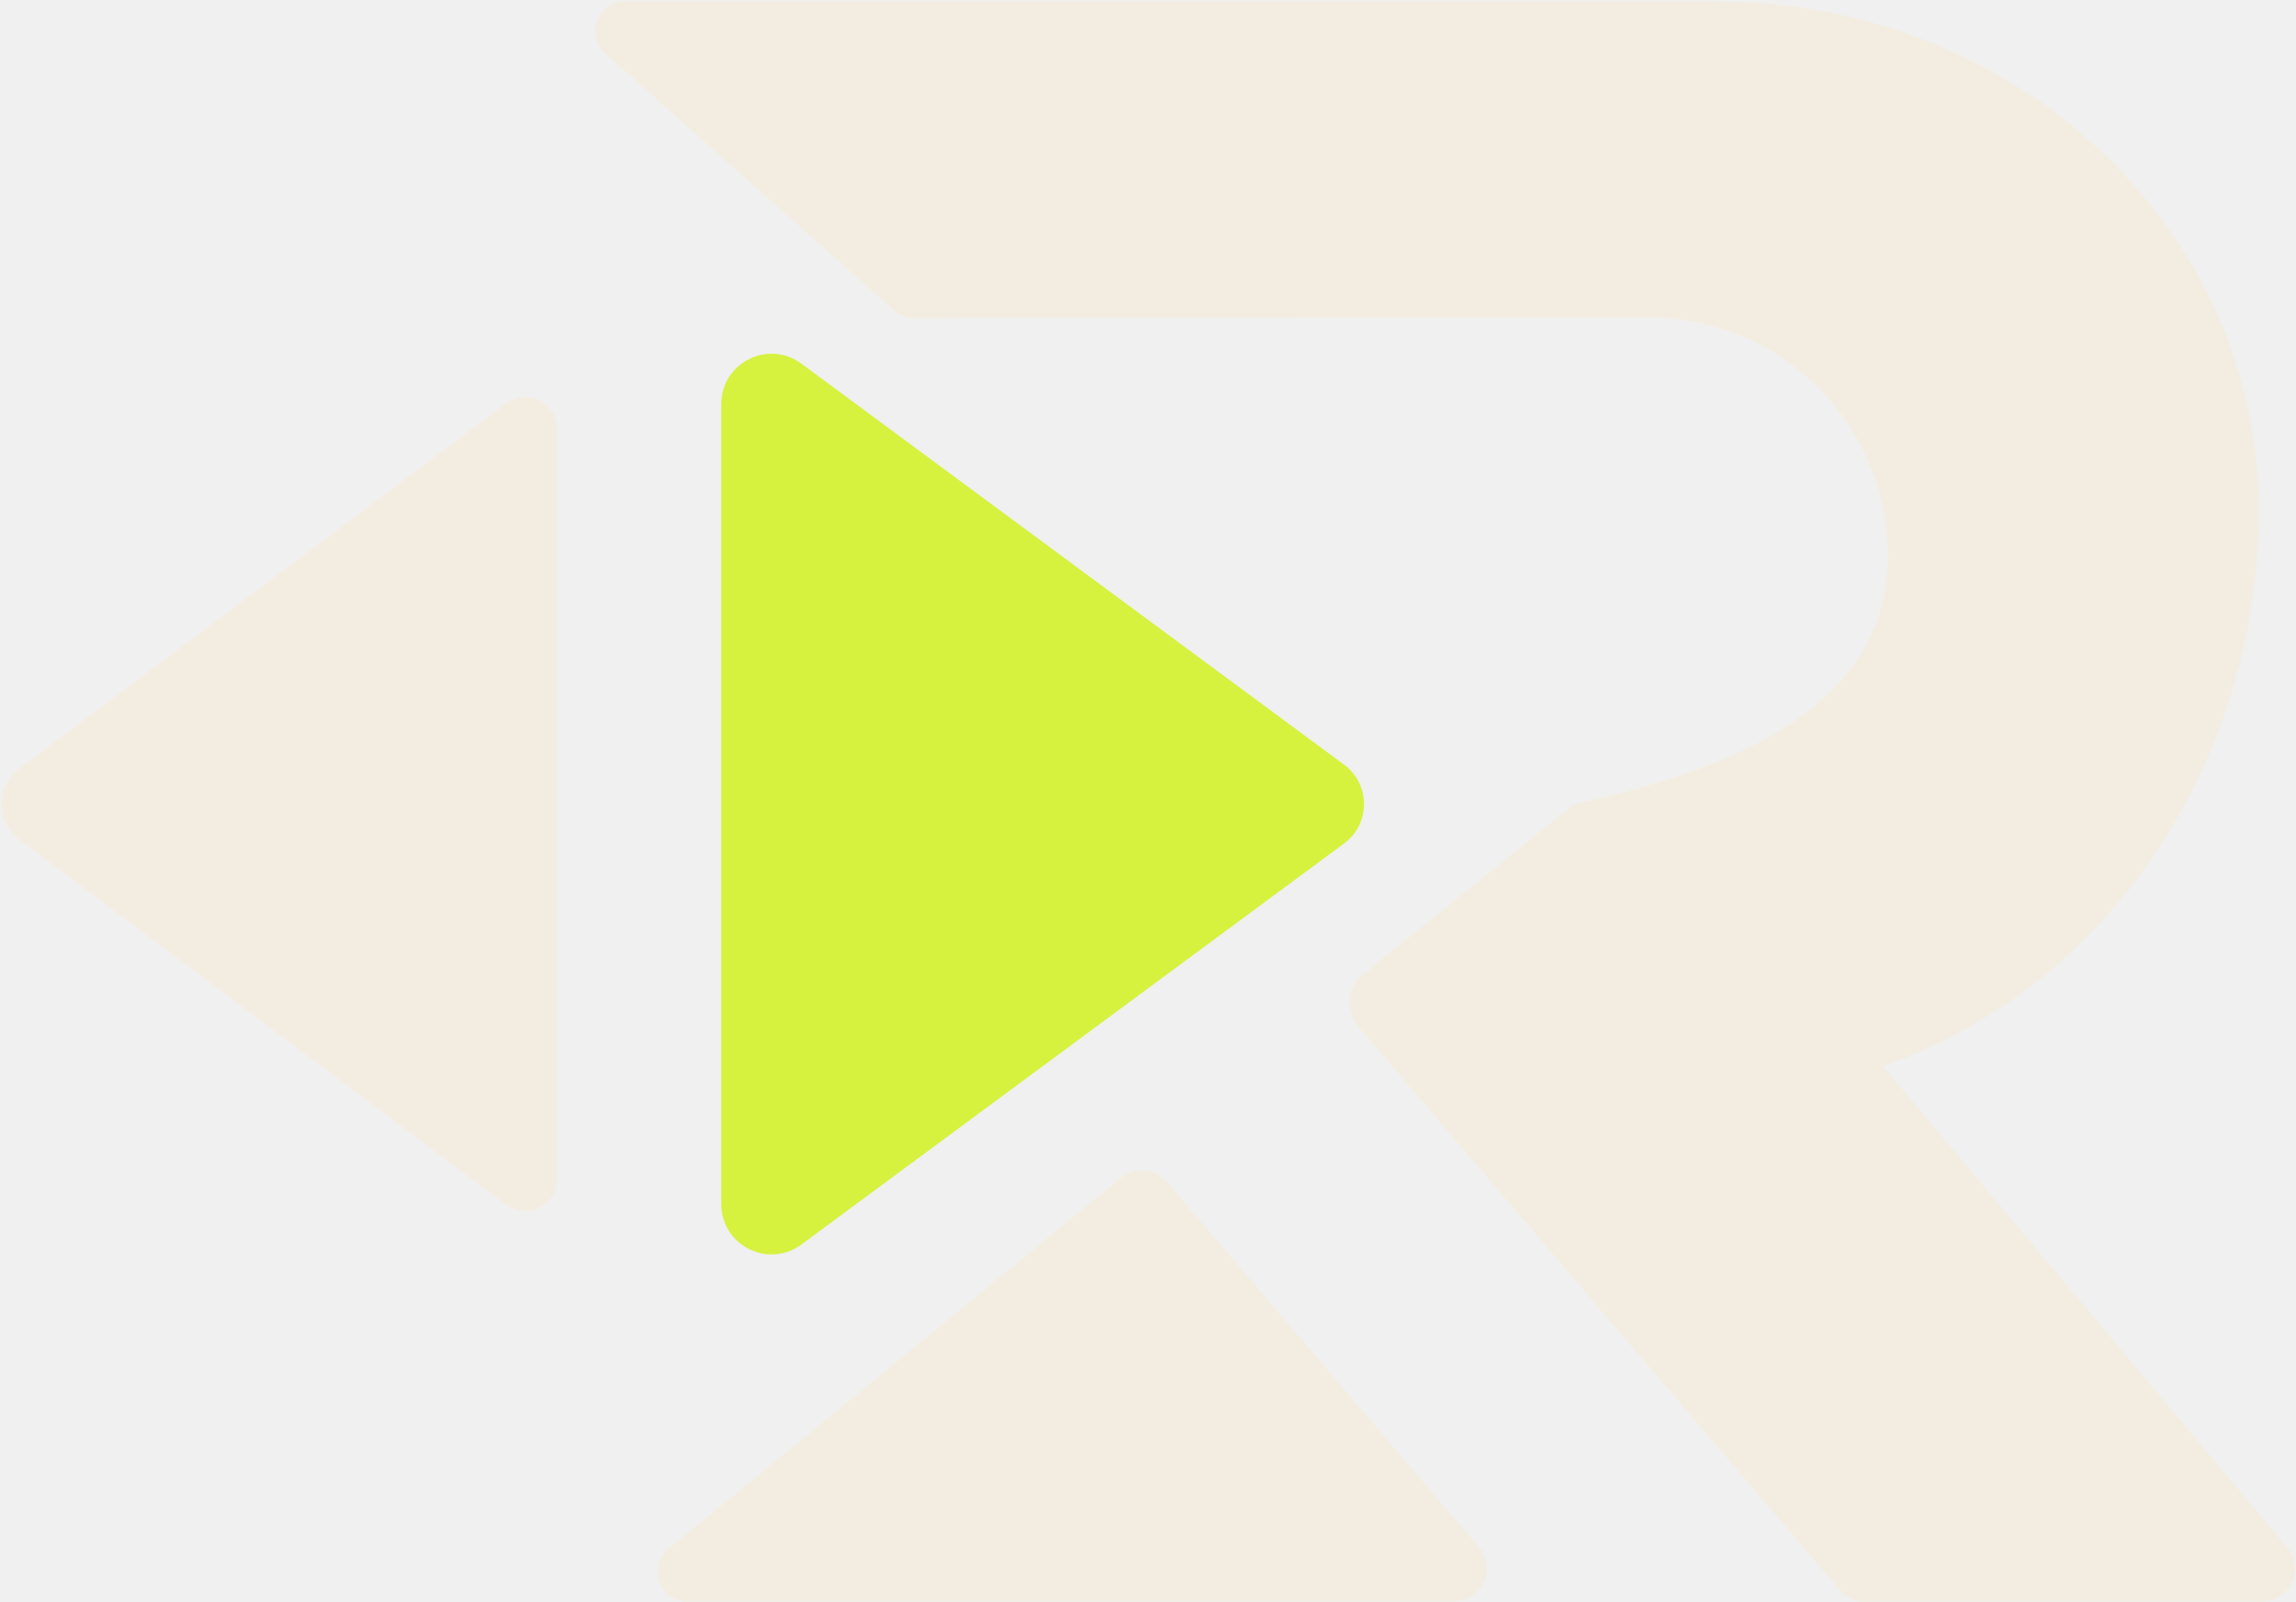
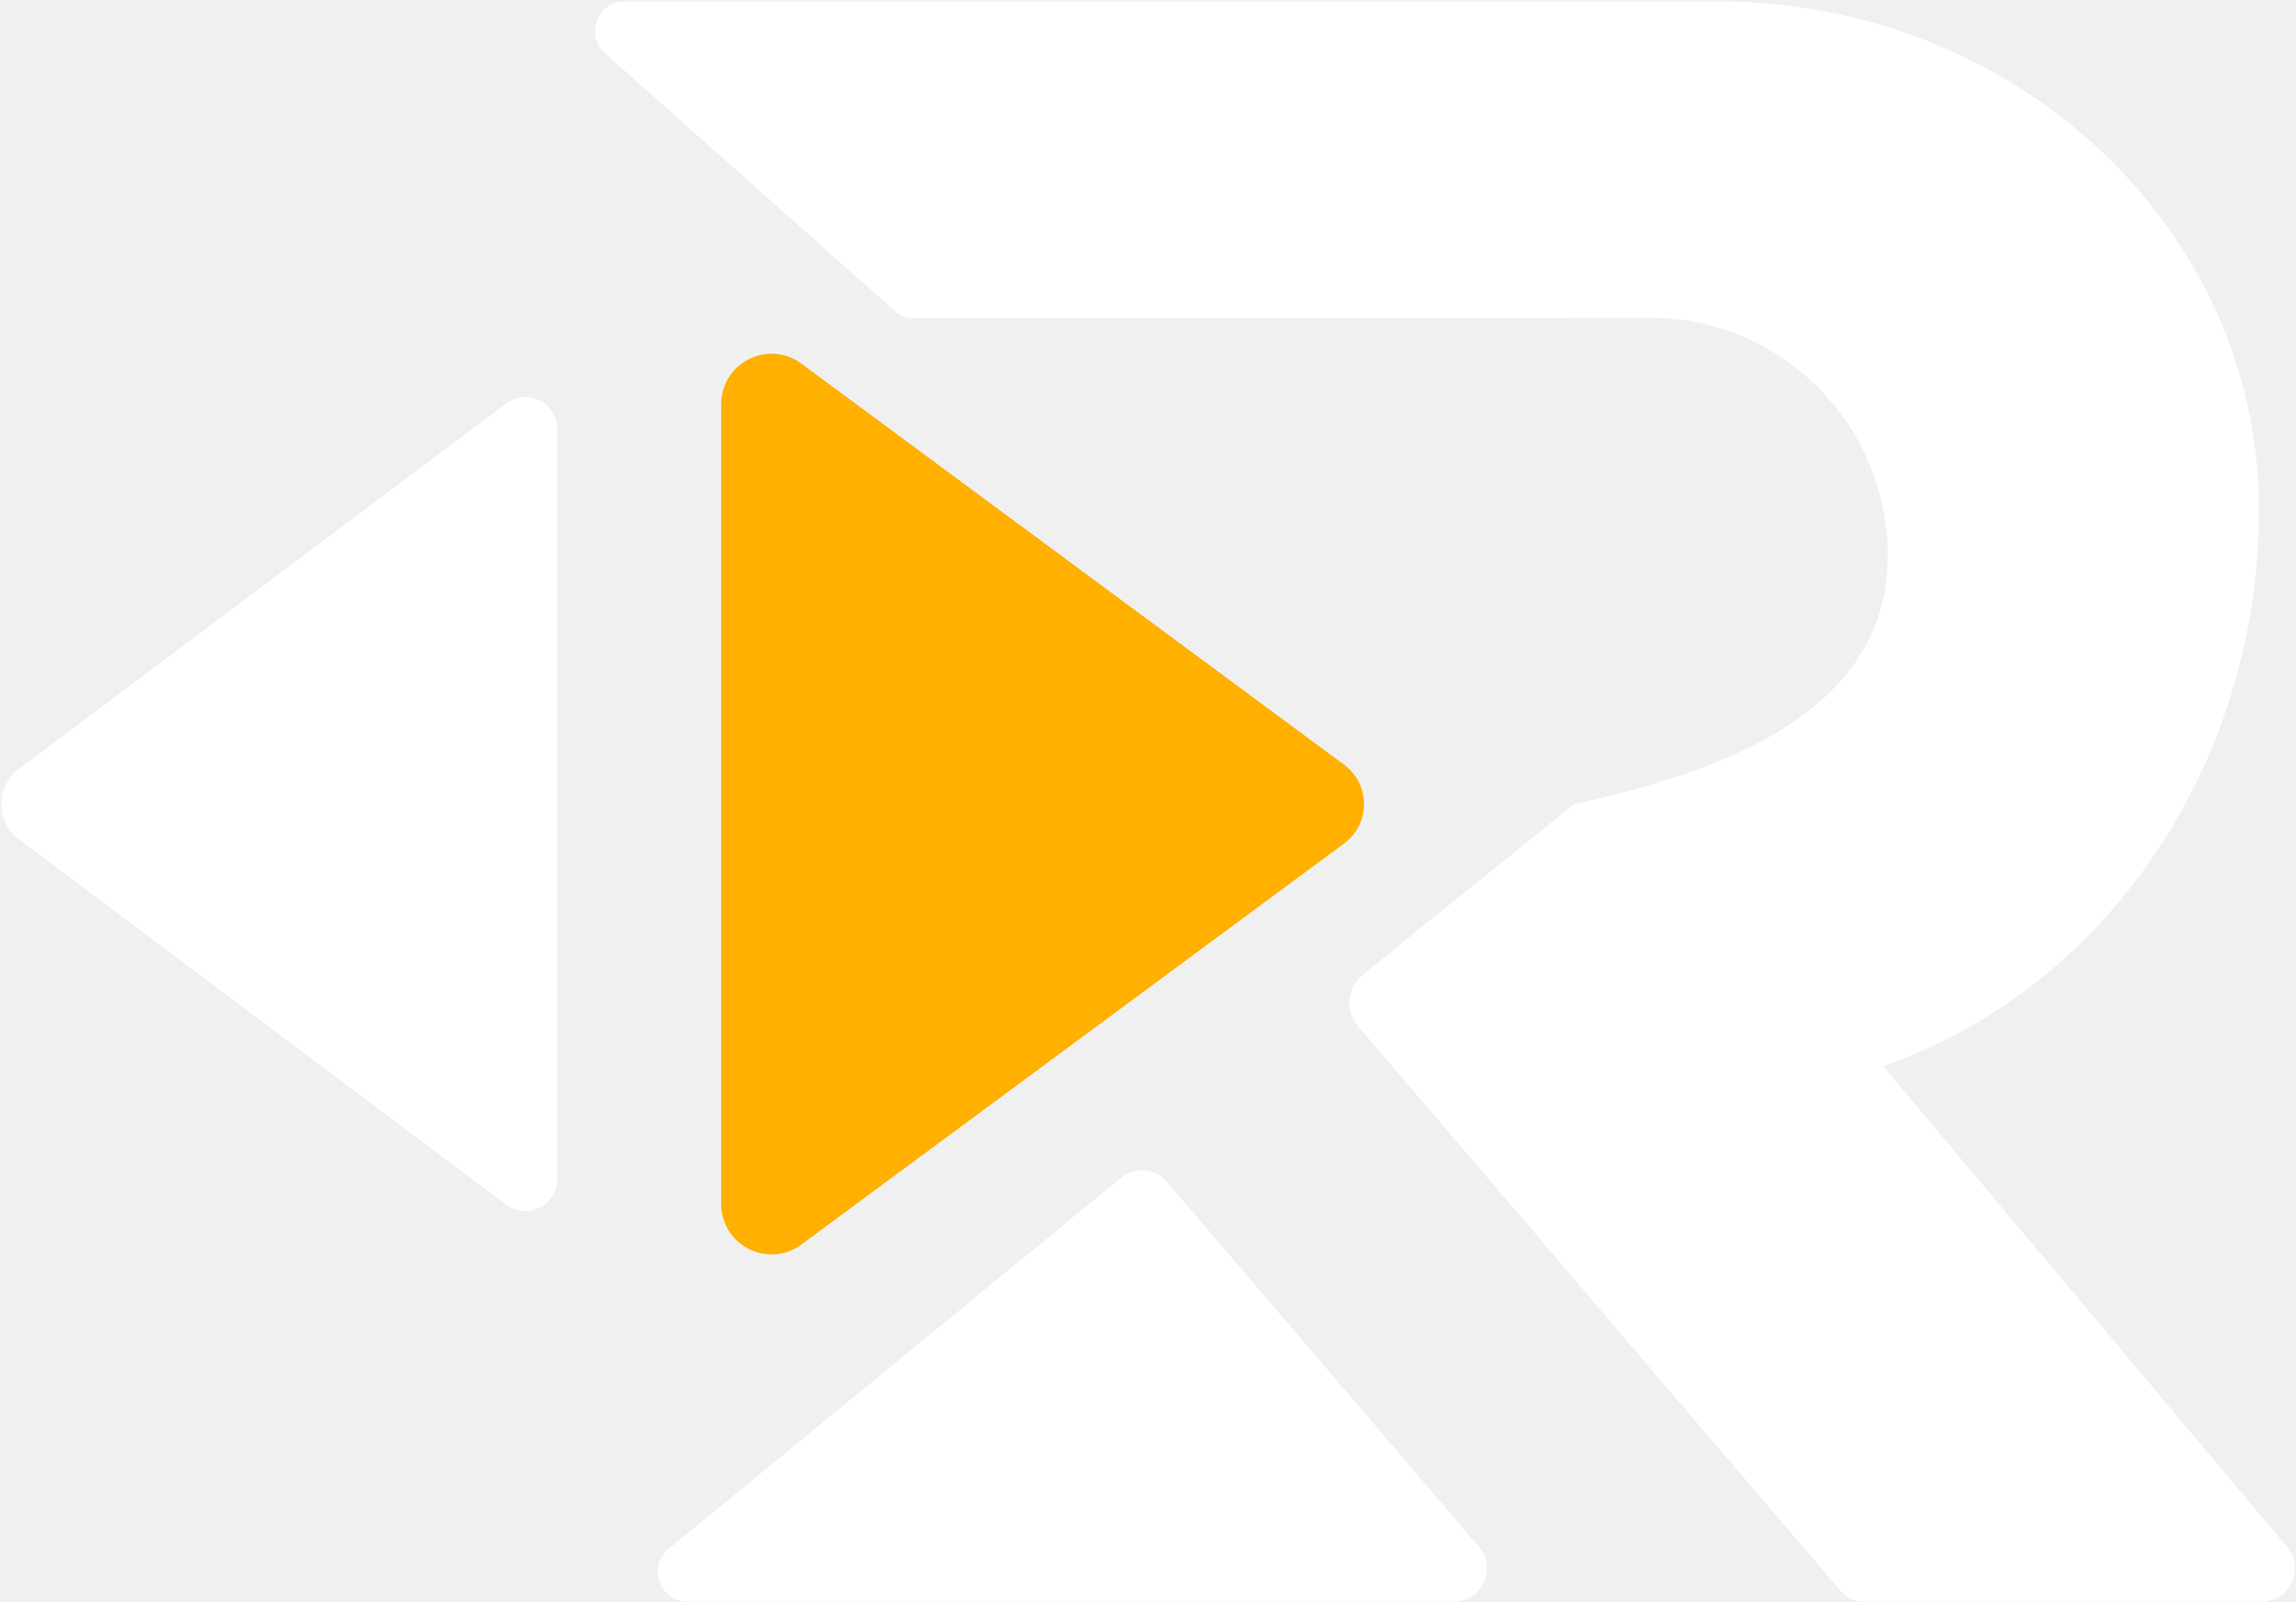
<svg xmlns="http://www.w3.org/2000/svg" viewBox="70.5 99 347 242" width="347" height="242" role="img" aria-label="Repplay símbolo (fundo escuro)">
-   <path fill="#F3EDE1" d="M154.7 163.8C154.7 159.84 150.18 157.59 147.02 159.96L73.34 215.22C69.82 217.86 69.82 223.14 73.34 225.78L147.02 281.04C150.18 283.41 154.7 281.16 154.7 277.2Z" />
-   <path fill="#D6F23F" d="M191.62 153.95C186.6 150.24 179.5 153.83 179.5 160.06L179.5 280.94C179.5 287.17 186.6 290.76 191.62 287.05L273.64 226.45C277.65 223.49 277.65 217.51 273.64 214.55Z" />
-   <path fill="#F3EDE1" d="M246.88 277.6C245.11 275.53 242.01 275.26 239.91 276.98L171.57 333.02C168.3 335.7 170.2 341 174.43 341L290.21 341C294.48 341 296.79 336 294.02 332.75Z" />
-   <path fill="#F3EDE1" d="M164.94 99.2L330 99.2A81.9 76.8 0 0 1 411.9 176A81.9 88.35 0 0 1 355.09 260.1L416.17 332.78C418.9 336.04 416.59 341 412.34 341L352.12 341C350.81 341 349.56 340.42 348.7 339.42L275.78 254.1C273.76 251.75 274.09 248.19 276.5 246.25L308.4 220.5C329.89 215.81 355.8 207 355.8 183A36 36 0 0 0 319.8 147L208.5 147.1C207.52 147.1 206.58 146.74 205.85 146.09L161.95 107.06C158.85 104.31 160.8 99.2 164.94 99.2Z" />
+   <path fill="#FFFFFF" d="M154.7 163.8C154.7 159.84 150.18 157.59 147.02 159.96L73.34 215.22C69.82 217.86 69.82 223.14 73.34 225.78L147.02 281.04C150.18 283.41 154.7 281.16 154.7 277.2Z" />
+   <path fill="#FFB000" d="M191.62 153.95C186.6 150.24 179.5 153.83 179.5 160.06L179.5 280.94C179.5 287.17 186.6 290.76 191.62 287.05L273.64 226.45C277.65 223.49 277.65 217.51 273.64 214.55Z" />
+   <path fill="#FFFFFF" d="M246.88 277.6C245.11 275.53 242.01 275.26 239.91 276.98L171.57 333.02C168.3 335.7 170.2 341 174.43 341L290.21 341C294.48 341 296.79 336 294.02 332.75Z" />
+   <path fill="#FFFFFF" d="M164.94 99.2L330 99.2A81.9 76.8 0 0 1 411.9 176A81.9 88.35 0 0 1 355.09 260.1L416.17 332.78C418.9 336.04 416.59 341 412.34 341L352.12 341C350.81 341 349.56 340.42 348.7 339.42L275.78 254.1C273.76 251.75 274.09 248.19 276.5 246.25L308.4 220.5C329.89 215.81 355.8 207 355.8 183A36 36 0 0 0 319.8 147L208.5 147.1C207.52 147.1 206.58 146.74 205.85 146.09L161.95 107.06C158.85 104.31 160.8 99.2 164.94 99.2Z" />
</svg>
